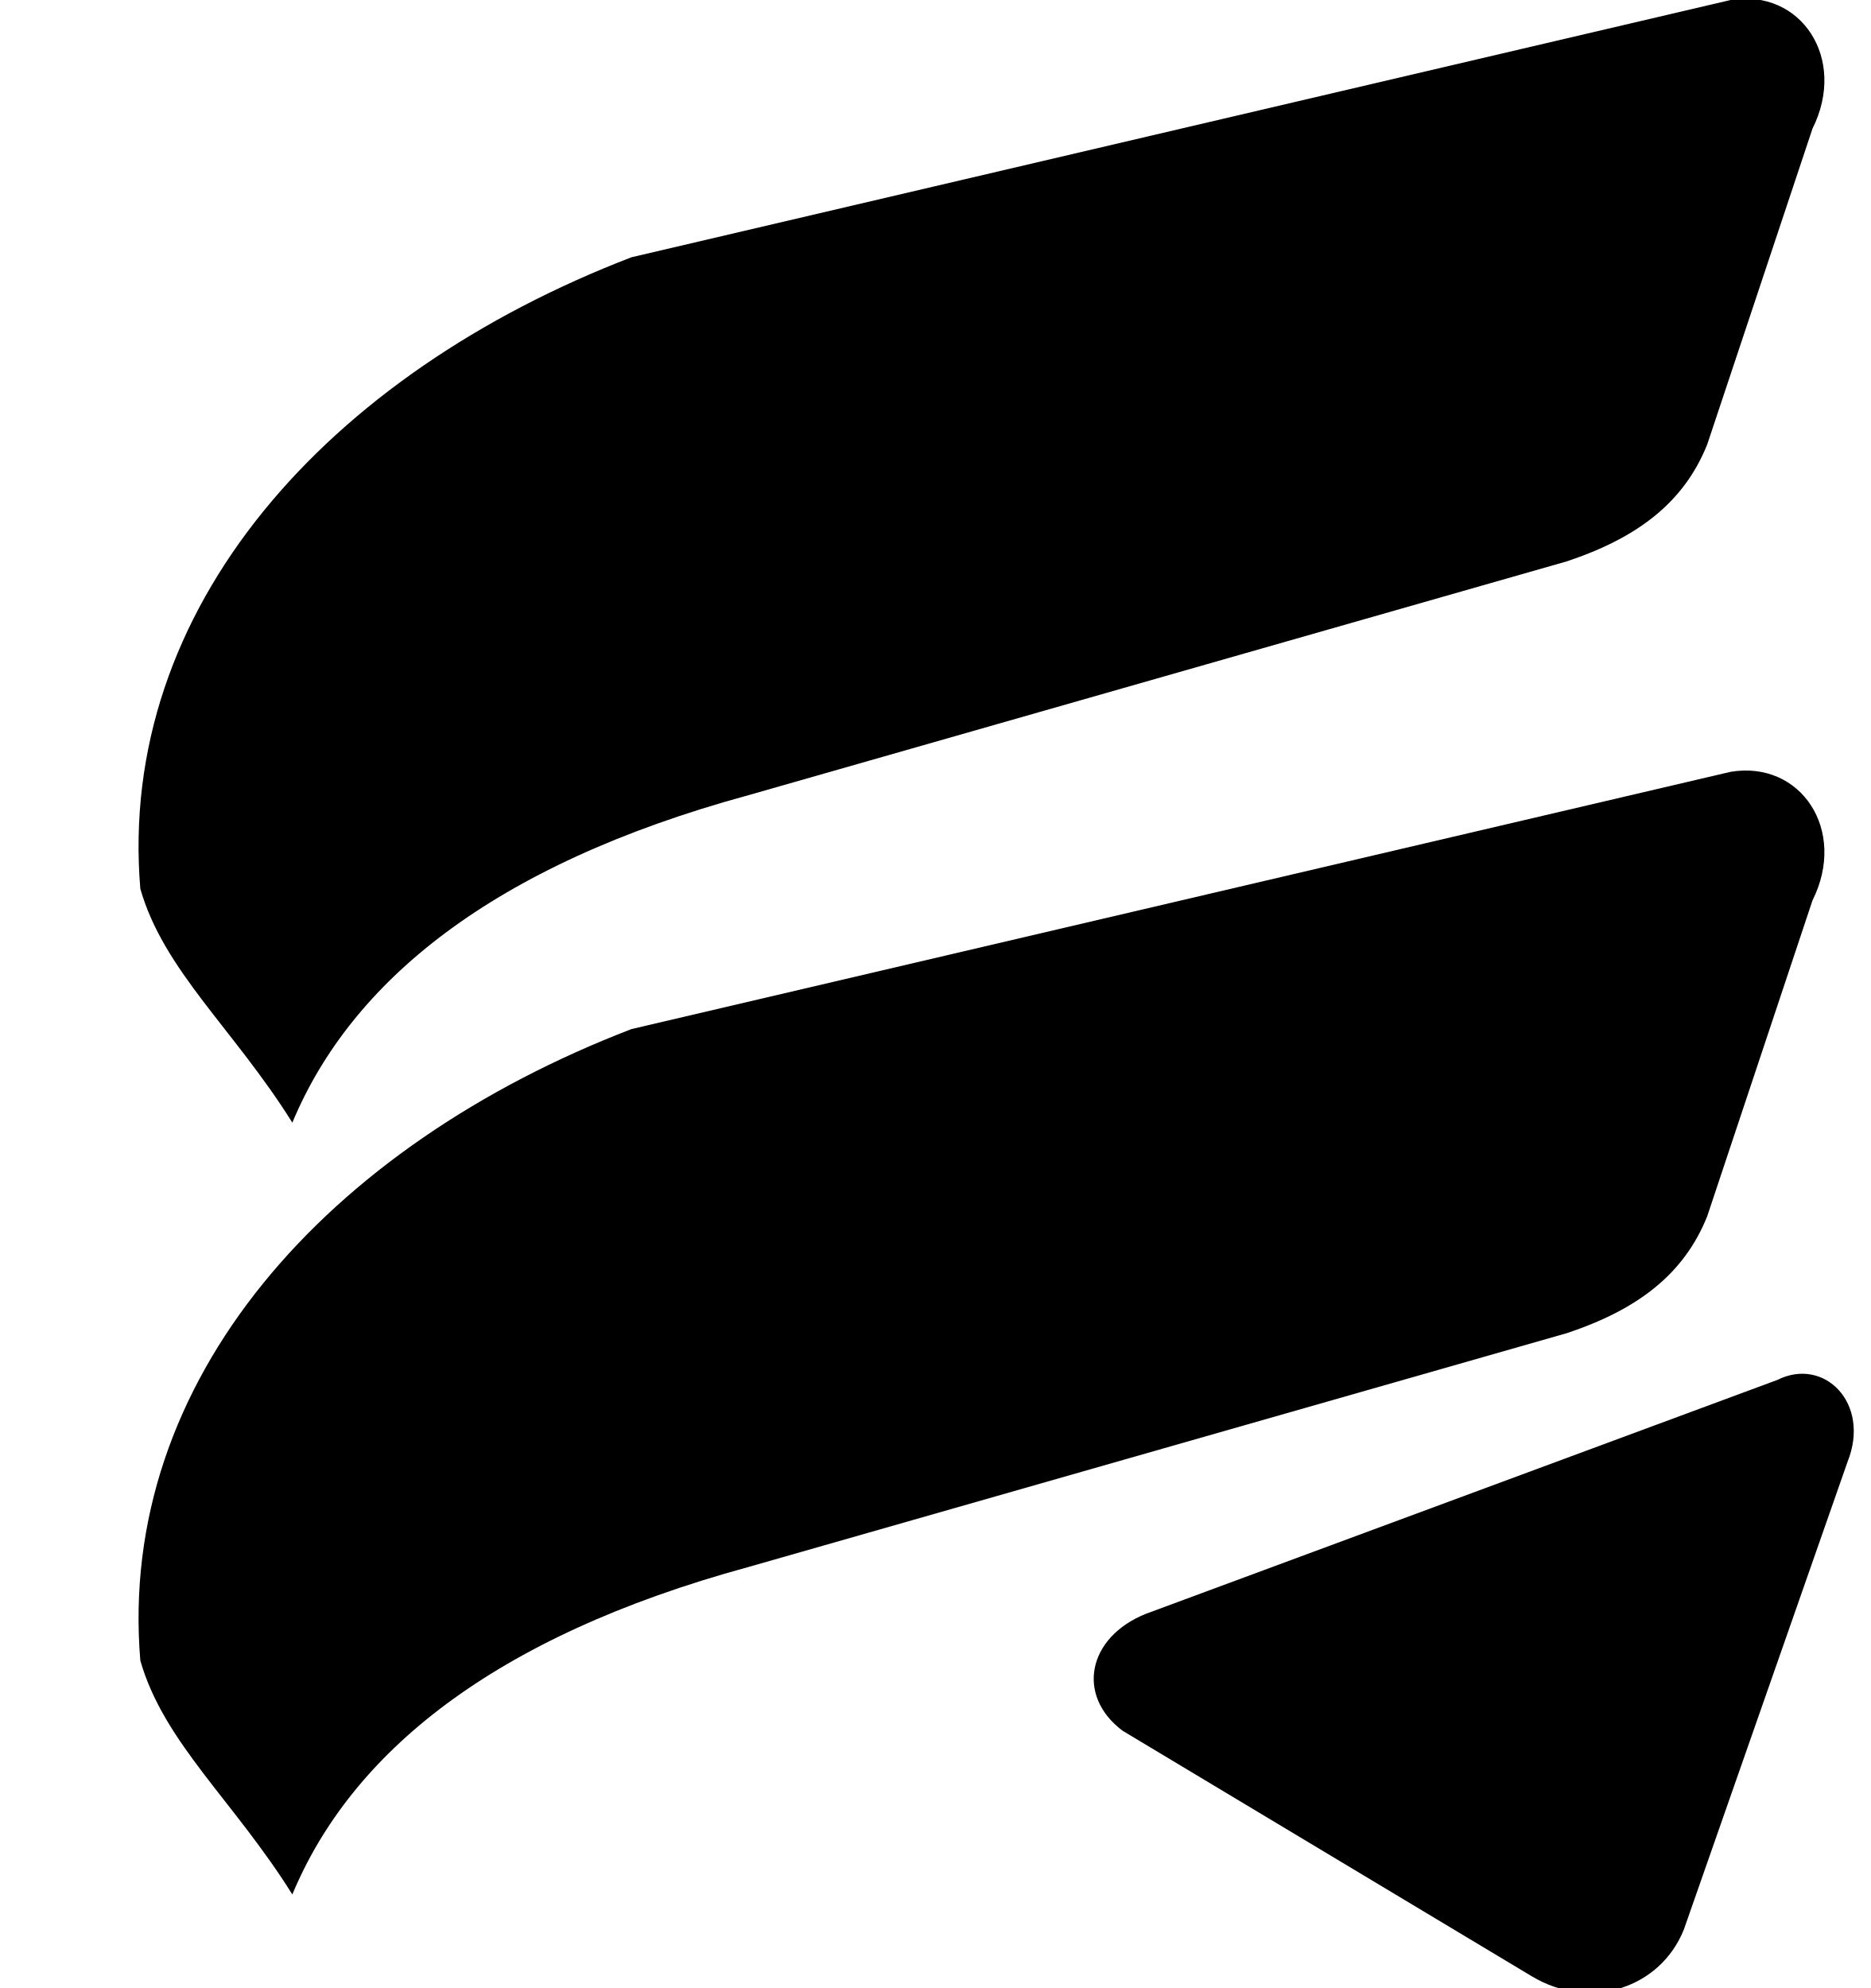
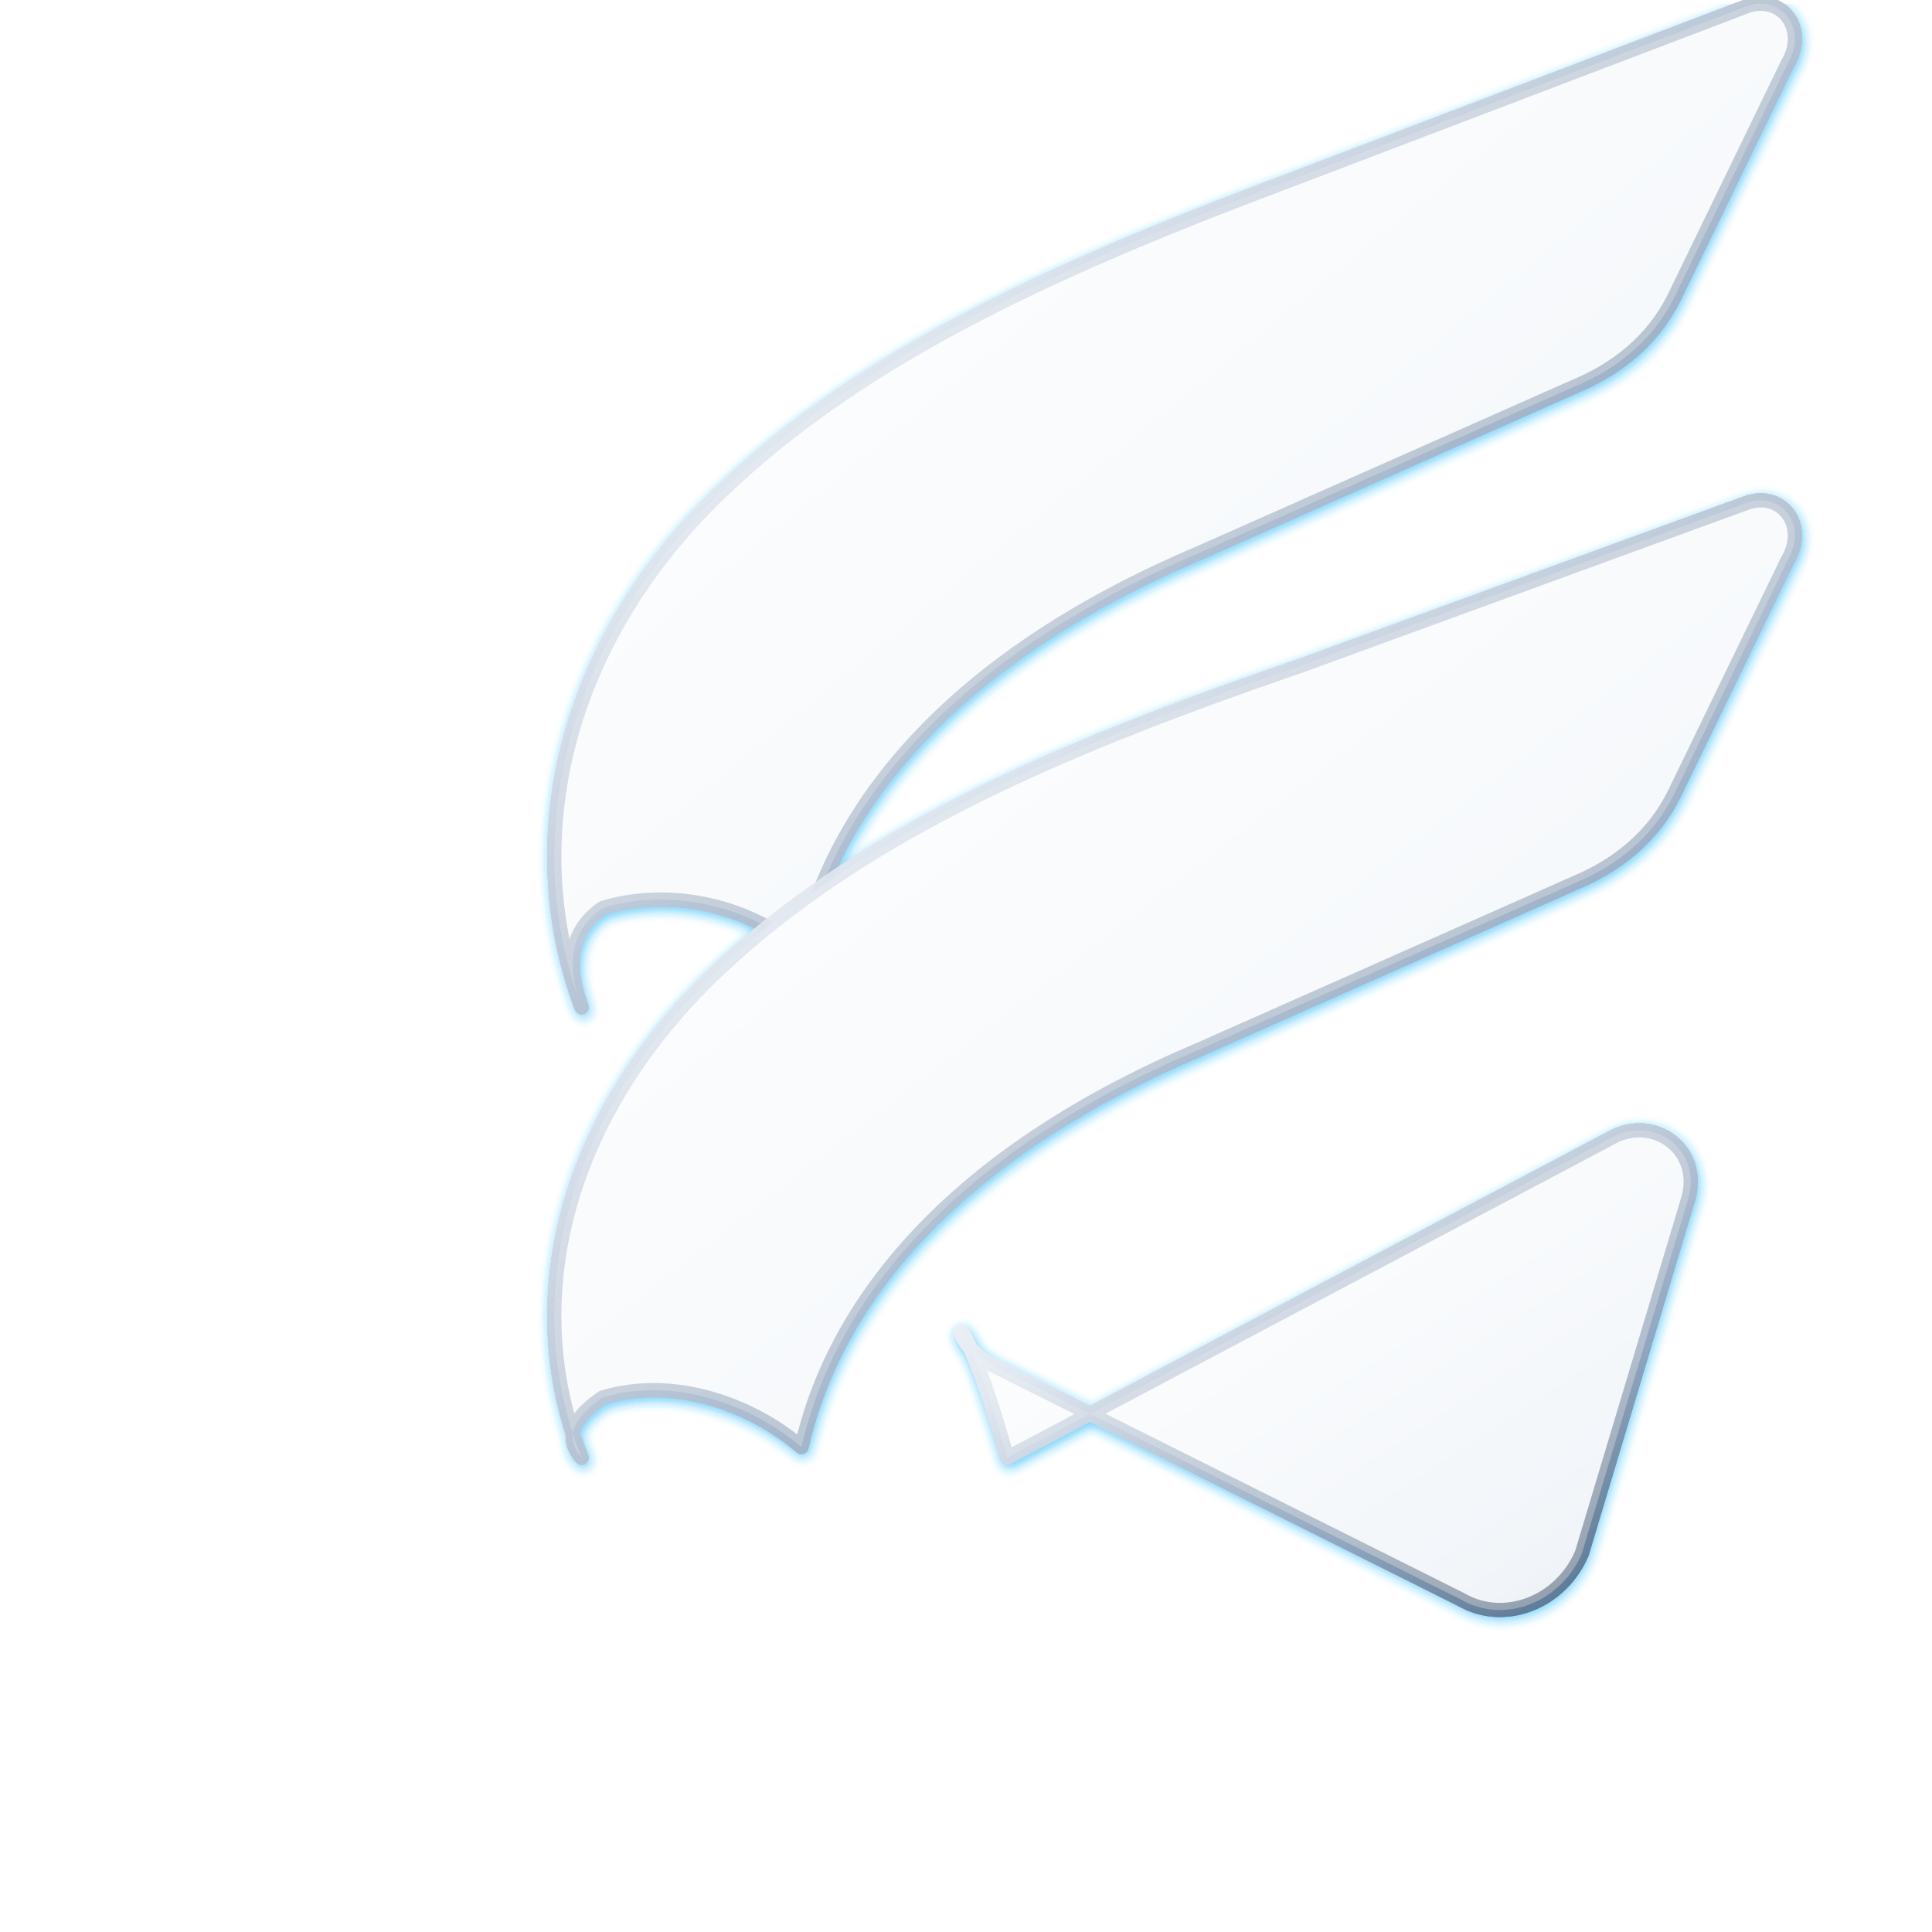
- <svg xmlns="http://www.w3.org/2000/svg" viewBox="0 0 160 170" fill="currentColor">
-   <path d="M12 76 C10 52, 28 32, 54 22 L148 0 C154 -1, 158 5, 155 11 L146 38 C144 43, 140 46, 134 48 L64 68 C42 74, 30 84, 25 96 C20 88, 14 83, 12 76 Z" />
-   <path d="M12 142 C10 118, 28 98, 54 88 L148 66 C154 65, 158 71, 155 77 L146 104 C144 109, 140 112, 134 114 L64 134 C42 140, 30 150, 25 162 C20 154, 14 149, 12 142 Z" />
-   <path d="M98 138 L152 118 C156 116, 160 120, 158 125 L144 165 C142 170, 136 172, 131 169 L96 148 C92 145, 93 140, 98 138 Z" />
+ <svg xmlns="http://www.w3.org/2000/svg" viewBox="0 0 512 512" width="512" height="512" fill="none">
+   <defs>
+     <filter id="mark-emboss" x="-20%" y="-20%" width="140%" height="140%">
+       <feDropShadow dx="-1.5" dy="-2" stdDeviation="1.2" flood-color="#ffffff" flood-opacity="0.95" result="specular" />
+       <feDropShadow dx="2" dy="3.5" stdDeviation="3" flood-color="#000000" flood-opacity="0.8" result="shadow" />
+       <feDropShadow dx="0.5" dy="1" stdDeviation="1.5" flood-color="#38bdf8" flood-opacity="0.35" result="prism" />
+       <feMerge>
+         <feMergeNode in="shadow" />
+         <feMergeNode in="prism" />
+         <feMergeNode in="SourceGraphic" />
+         <feMergeNode in="specular" />
+       </feMerge>
+     </filter>
+     <linearGradient id="mark-metal" x1="0%" y1="0%" x2="100%" y2="100%">
+       <stop offset="0%" stop-color="#FFFFFF" />
+       <stop offset="50%" stop-color="#F8FAFC" />
+       <stop offset="85%" stop-color="#F1F5F9" />
+       <stop offset="100%" stop-color="#E2E8F0" />
+     </linearGradient>
+     <linearGradient id="mark-rim" x1="0%" y1="0%" x2="100%" y2="100%">
+       <stop offset="0%" stop-color="#FFFFFF" stop-opacity="1" />
+       <stop offset="30%" stop-color="#E2E8F0" stop-opacity="0.9" />
+       <stop offset="70%" stop-color="#94A3B8" stop-opacity="0.7" />
+       <stop offset="100%" stop-color="#475569" stop-opacity="0.6" />
+     </linearGradient>
+   </defs>
+   <g filter="url(#mark-emboss)" transform="translate(15, 15) scale(0.94)">
+     <path d="M 148 268 C 130 220 144 165 186 124 C 228 83 286 58 350 34 L 476 -14 C 486 -18 494 -8 488 2 L 456 68 C 450 80 440 88 428 93 L 322 140 C 256 168 220 208 210 252 C 196 240 174 234 154 240 C 148 244 142 252 148 268 Z" fill="url(#mark-metal)" stroke="url(#mark-rim)" stroke-width="4" stroke-linejoin="round" />
+     <path d="M 148 395 C 130 350 144 298 186 258 C 228 218 286 194 350 172 L 476 126 C 486 122 494 132 488 142 L 456 208 C 450 220 440 228 428 233 L 322 280 C 256 308 220 348 210 392 C 196 380 174 372 154 378 C 148 382 142 388 148 395 Z" fill="url(#mark-metal)" stroke="url(#mark-rim)" stroke-width="4" stroke-linejoin="round" />
+     <path d="M 268 395 L 438 305 C 450 298 464 308 460 322 L 430 422 C 424 436 408 442 396 435 L 262 368 C 250 360 254 345 268 395 Z" fill="url(#mark-metal)" stroke="url(#mark-rim)" stroke-width="4" stroke-linejoin="round" />
+   </g>
</svg>
